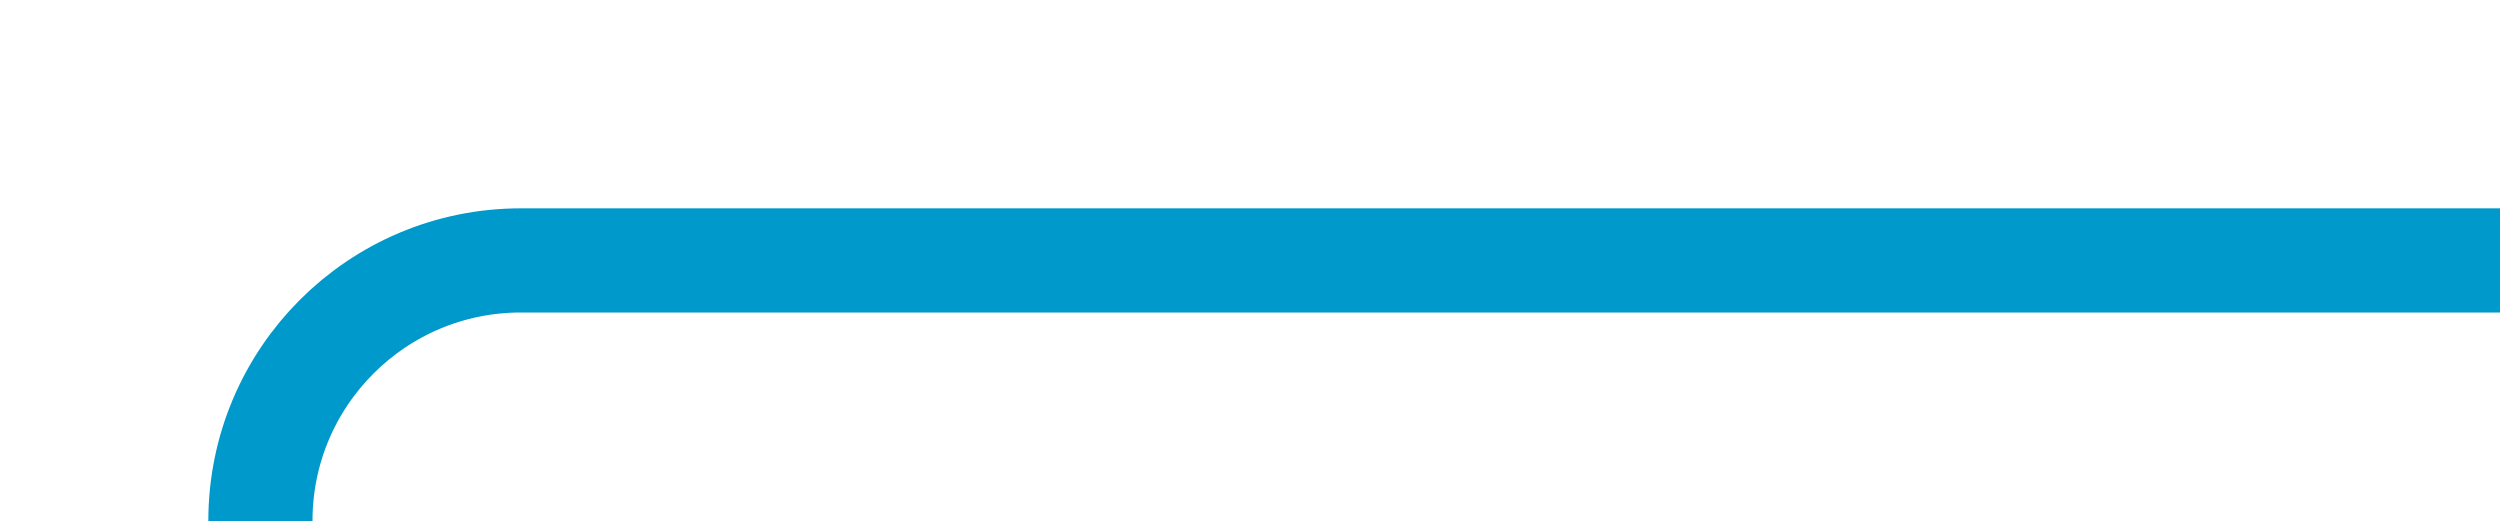
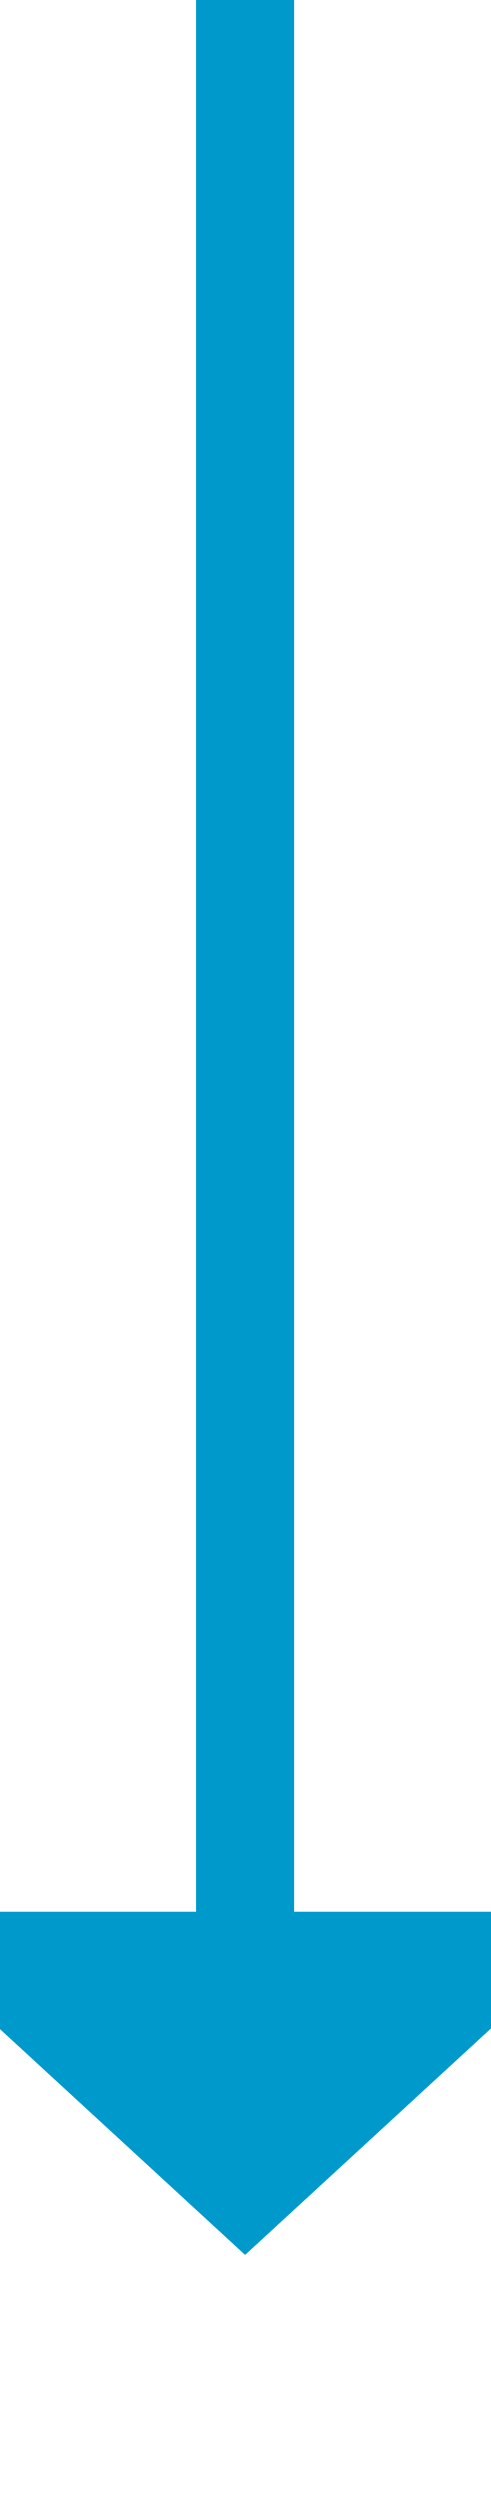
- <svg xmlns="http://www.w3.org/2000/svg" version="1.1" width="48px" height="10px" preserveAspectRatio="xMinYMid meet" viewBox="377 1834  48 8">
-   <path d="M 425 1838  L 387 1838  A 5 5 0 0 0 382 1843 L 382 2131  " stroke-width="2" stroke="#0099cc" fill="none" />
-   <path d="M 374.4 2130  L 382 2137  L 389.6 2130  L 374.4 2130  Z " fill-rule="nonzero" fill="#0099cc" stroke="none" />
+ <svg xmlns="http://www.w3.org/2000/svg" version="1.1" width="10px" height="51px" preserveAspectRatio="xMidYMin meet" viewBox="601 2091  8 51">
+   <path d="M 605 2091  L 605 2131  " stroke-width="2" stroke="#0099cc" fill="none" />
+   <path d="M 597.4 2130  L 605 2137  L 612.6 2130  L 597.4 2130  Z " fill-rule="nonzero" fill="#0099cc" stroke="none" />
</svg>
